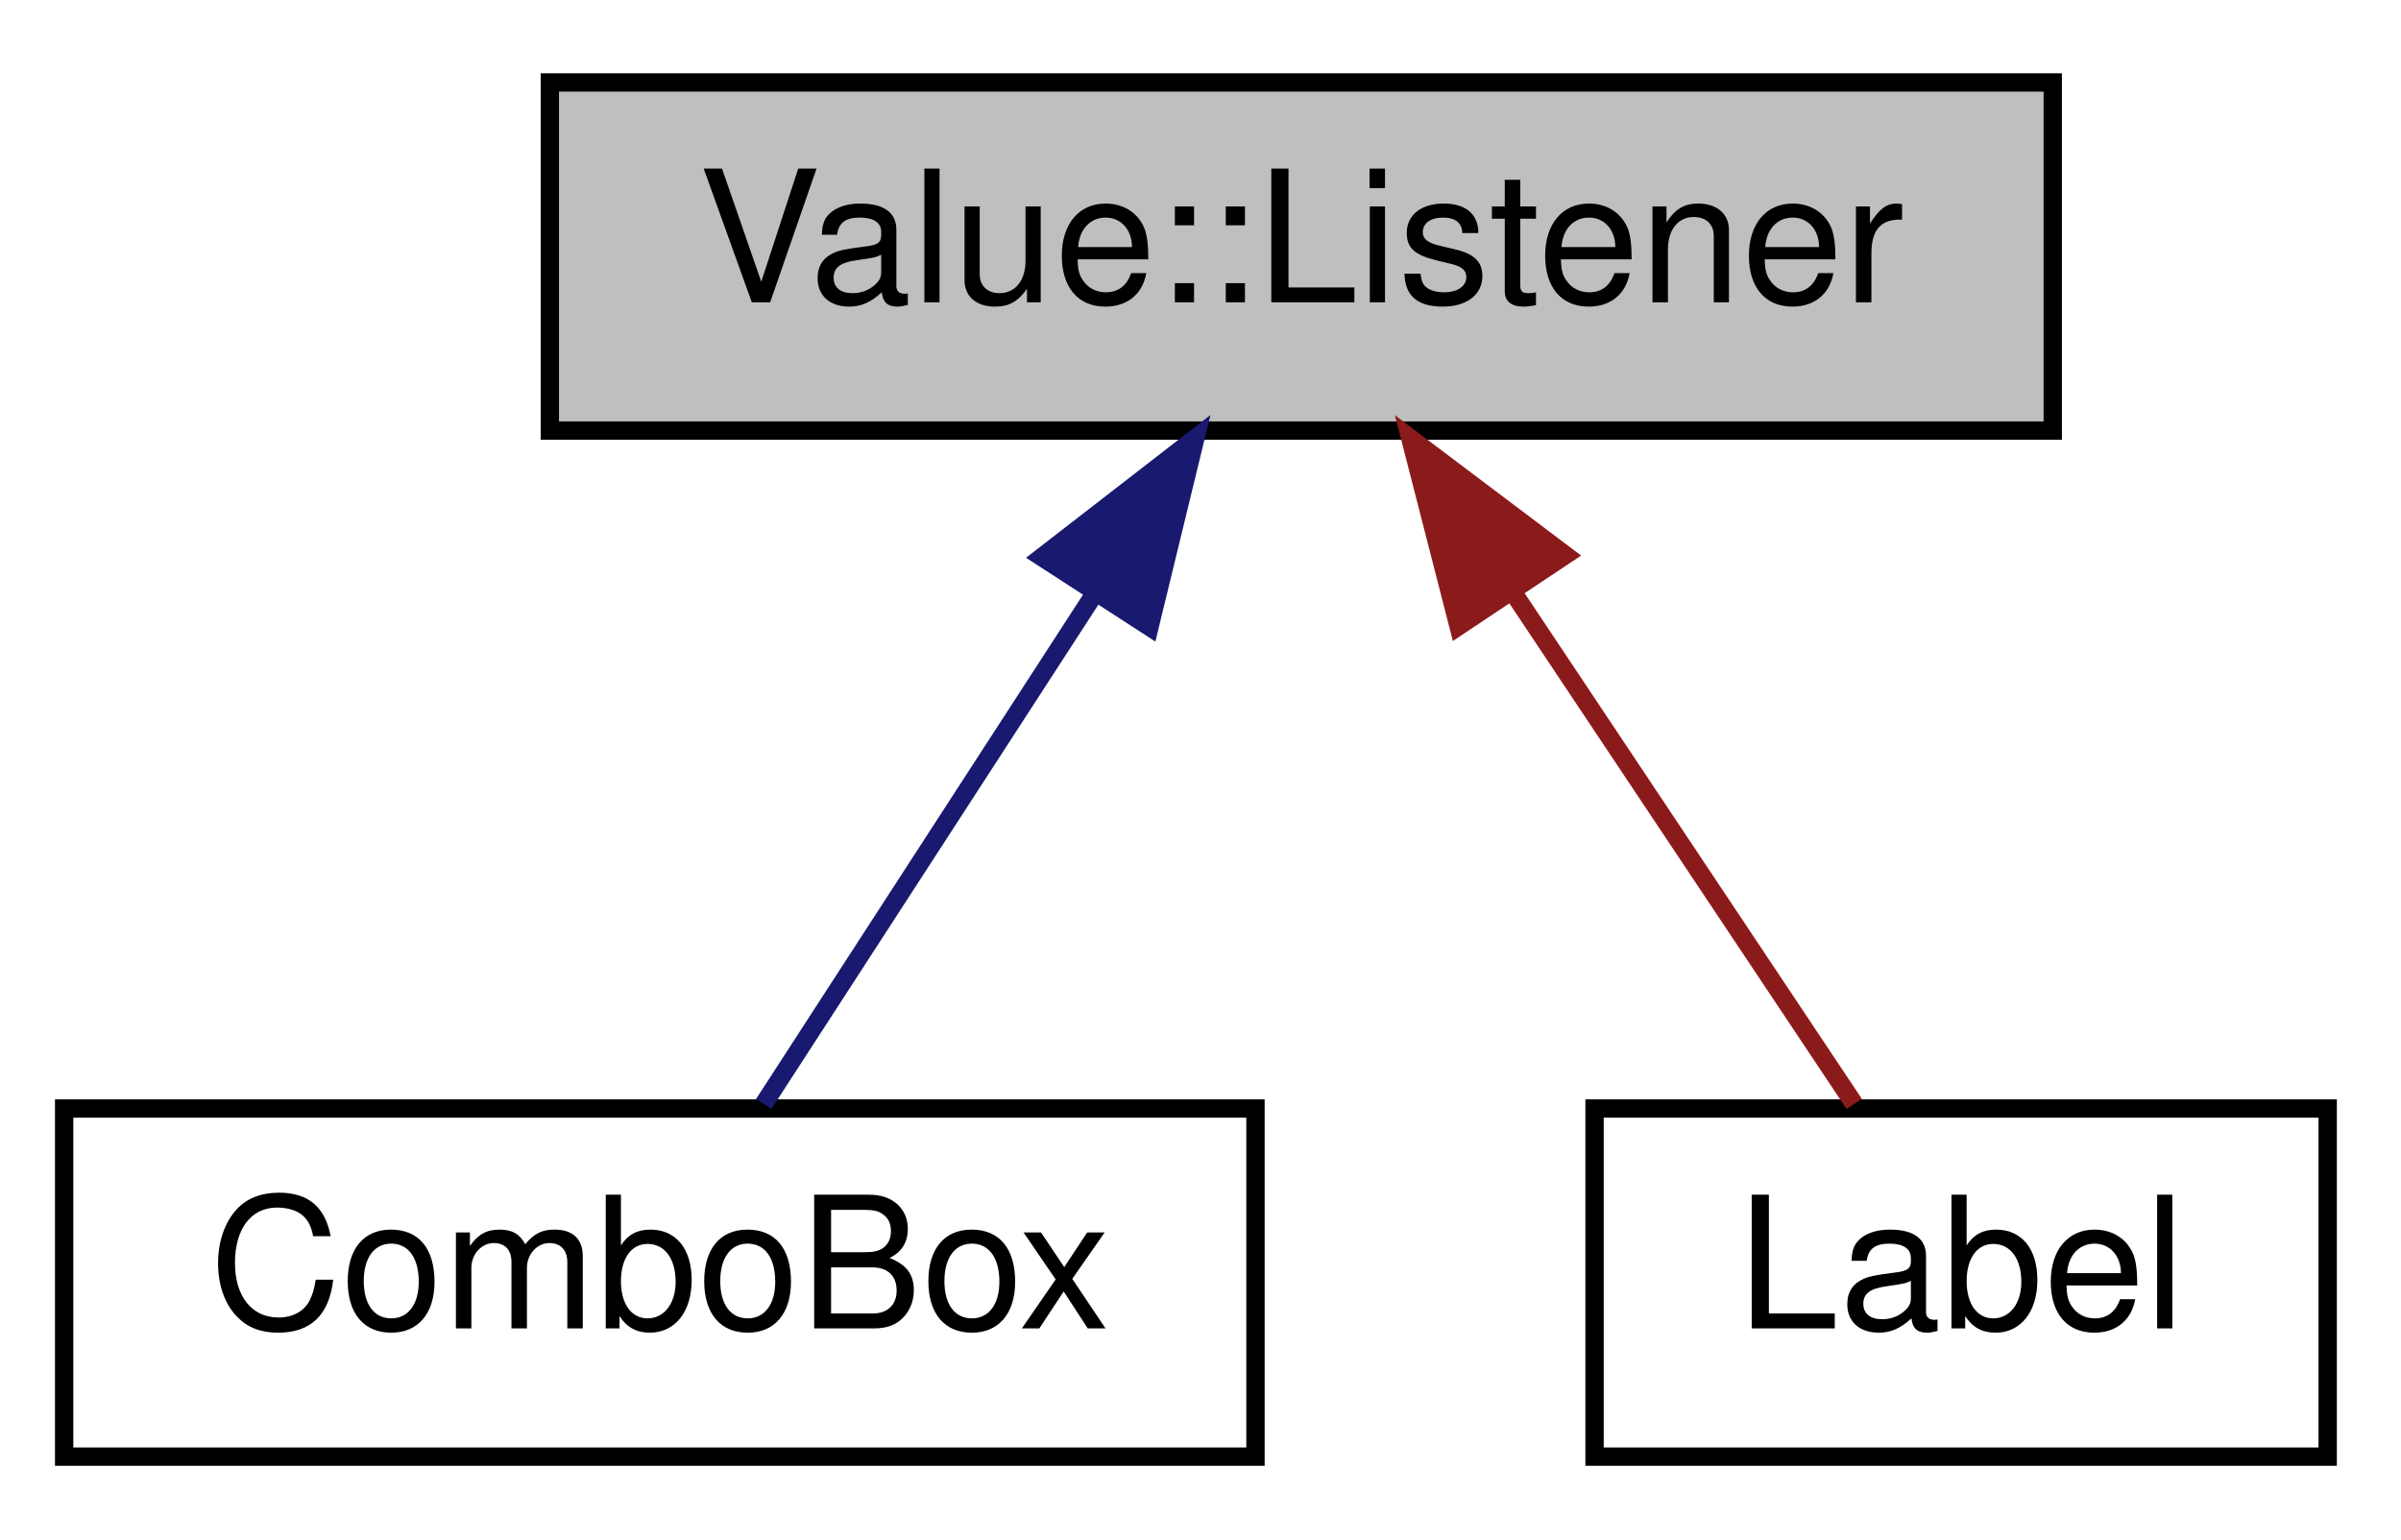
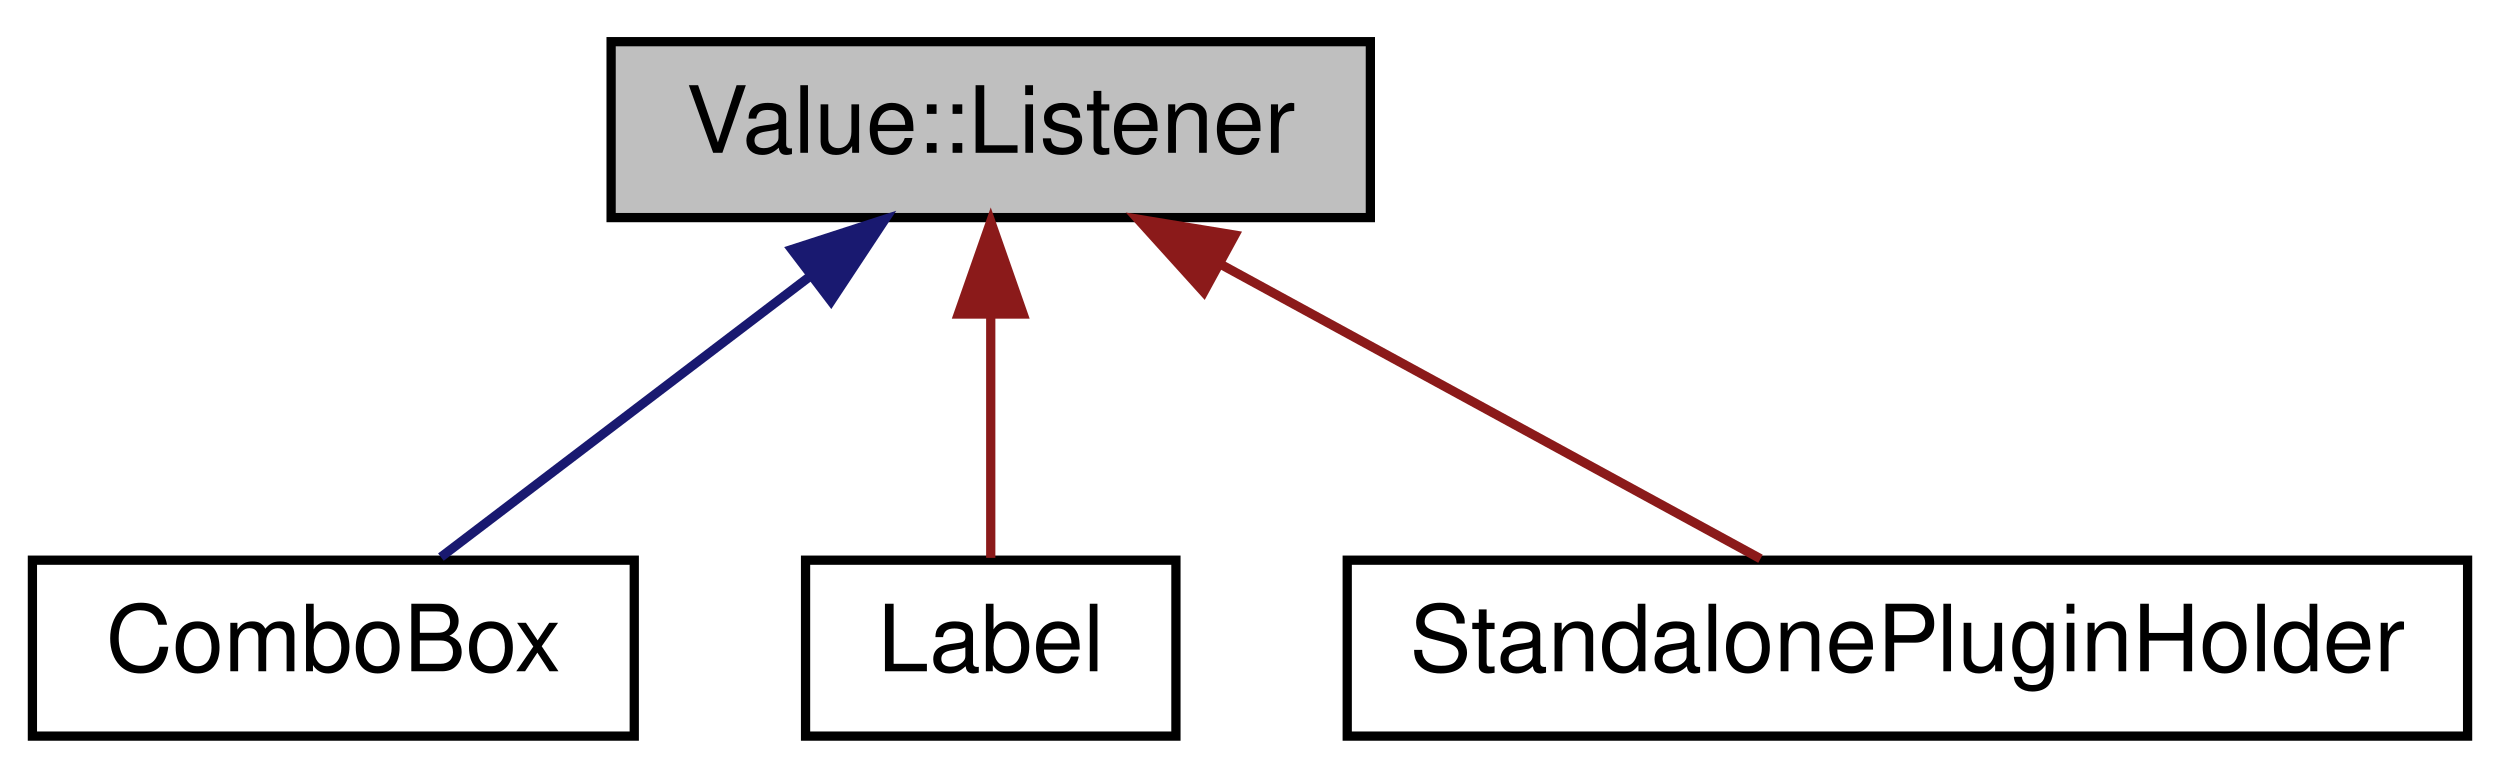
- <svg xmlns="http://www.w3.org/2000/svg" xmlns:xlink="http://www.w3.org/1999/xlink" width="131pt" height="84pt" viewBox="0.00 0.00 131.00 84.00">
+ <svg xmlns="http://www.w3.org/2000/svg" xmlns:xlink="http://www.w3.org/1999/xlink" width="270pt" height="84pt" viewBox="0.00 0.00 270.00 84.00">
  <g id="graph0" class="graph" transform="scale(1 1) rotate(0) translate(4 80)">
    <g id="node1" class="node">
-       <polygon fill="#bfbfbf" stroke="black" points="26,-56.5 26,-75.5 108,-75.5 108,-56.5 26,-56.5" />
-       <text text-anchor="middle" x="67" y="-63.5" font-family="Helvetica,sans-Serif" font-size="10.00">Value::Listener</text>
+       <polygon fill="#bfbfbf" stroke="black" points="62,-56.5 62,-75.5 144,-75.5 144,-56.5 62,-56.5" />
+       <text text-anchor="middle" x="103" y="-63.5" font-family="Helvetica,sans-Serif" font-size="10.00">Value::Listener</text>
    </g>
    <g id="node2" class="node">
      <g id="a_node2">
        <a xlink:href="classComboBox.html" target="_top" xlink:title="A component that lets the user choose from a drop-down list of choices. ">
          <polygon fill="none" stroke="black" points="-0.5,-0.5 -0.5,-19.5 64.5,-19.5 64.5,-0.5 -0.5,-0.5" />
          <text text-anchor="middle" x="32" y="-7.5" font-family="Helvetica,sans-Serif" font-size="10.00">ComboBox</text>
        </a>
      </g>
    </g>
    <g id="edge1" class="edge">
-       <path fill="none" stroke="midnightblue" d="M55.7,-47.566C49.678,-38.275 42.531,-27.248 37.672,-19.751" />
-       <polygon fill="midnightblue" stroke="midnightblue" points="52.844,-49.595 61.221,-56.083 58.718,-45.788 52.844,-49.595" />
+       <path fill="none" stroke="midnightblue" d="M83.41,-50.101C70.632,-40.382 54.387,-28.027 43.615,-19.834" />
+       <polygon fill="midnightblue" stroke="midnightblue" points="81.514,-53.056 91.593,-56.324 85.752,-47.484 81.514,-53.056" />
    </g>
    <g id="node3" class="node">
      <g id="a_node3">
        <a xlink:href="classLabel.html" target="_top" xlink:title="A component that displays a text string, and can optionally become a text editor when clicked...">
          <polygon fill="none" stroke="black" points="83,-0.5 83,-19.5 123,-19.5 123,-0.5 83,-0.5" />
          <text text-anchor="middle" x="103" y="-7.5" font-family="Helvetica,sans-Serif" font-size="10.00">Label</text>
        </a>
      </g>
    </g>
    <g id="edge2" class="edge">
-       <path fill="none" stroke="#8b1a1a" d="M78.623,-47.566C84.817,-38.275 92.168,-27.248 97.166,-19.751" />
-       <polygon fill="#8b1a1a" stroke="#8b1a1a" points="75.579,-45.821 72.945,-56.083 81.404,-49.704 75.579,-45.821" />
+       <path fill="none" stroke="#8b1a1a" d="M103,-45.804C103,-36.91 103,-26.78 103,-19.751" />
+       <polygon fill="#8b1a1a" stroke="#8b1a1a" points="99.5,-46.083 103,-56.083 106.5,-46.083 99.5,-46.083" />
+     </g>
+     <g id="node4" class="node">
+       <g id="a_node4">
+         <a xlink:href="classStandalonePluginHolder.html" target="_top" xlink:title="An object that creates and plays a standalone instance of an AudioProcessor. ">
+           <polygon fill="none" stroke="black" points="141.5,-0.5 141.5,-19.5 262.5,-19.5 262.5,-0.5 141.5,-0.5" />
+           <text text-anchor="middle" x="202" y="-7.5" font-family="Helvetica,sans-Serif" font-size="10.00">StandalonePluginHolder</text>
+         </a>
+       </g>
+     </g>
+     <g id="edge3" class="edge">
+       <path fill="none" stroke="#8b1a1a" d="M127.837,-51.453C146.114,-41.483 170.416,-28.228 186.133,-19.654" />
+       <polygon fill="#8b1a1a" stroke="#8b1a1a" points="126.009,-48.463 118.906,-56.324 129.361,-54.608 126.009,-48.463" />
    </g>
  </g>
</svg>
